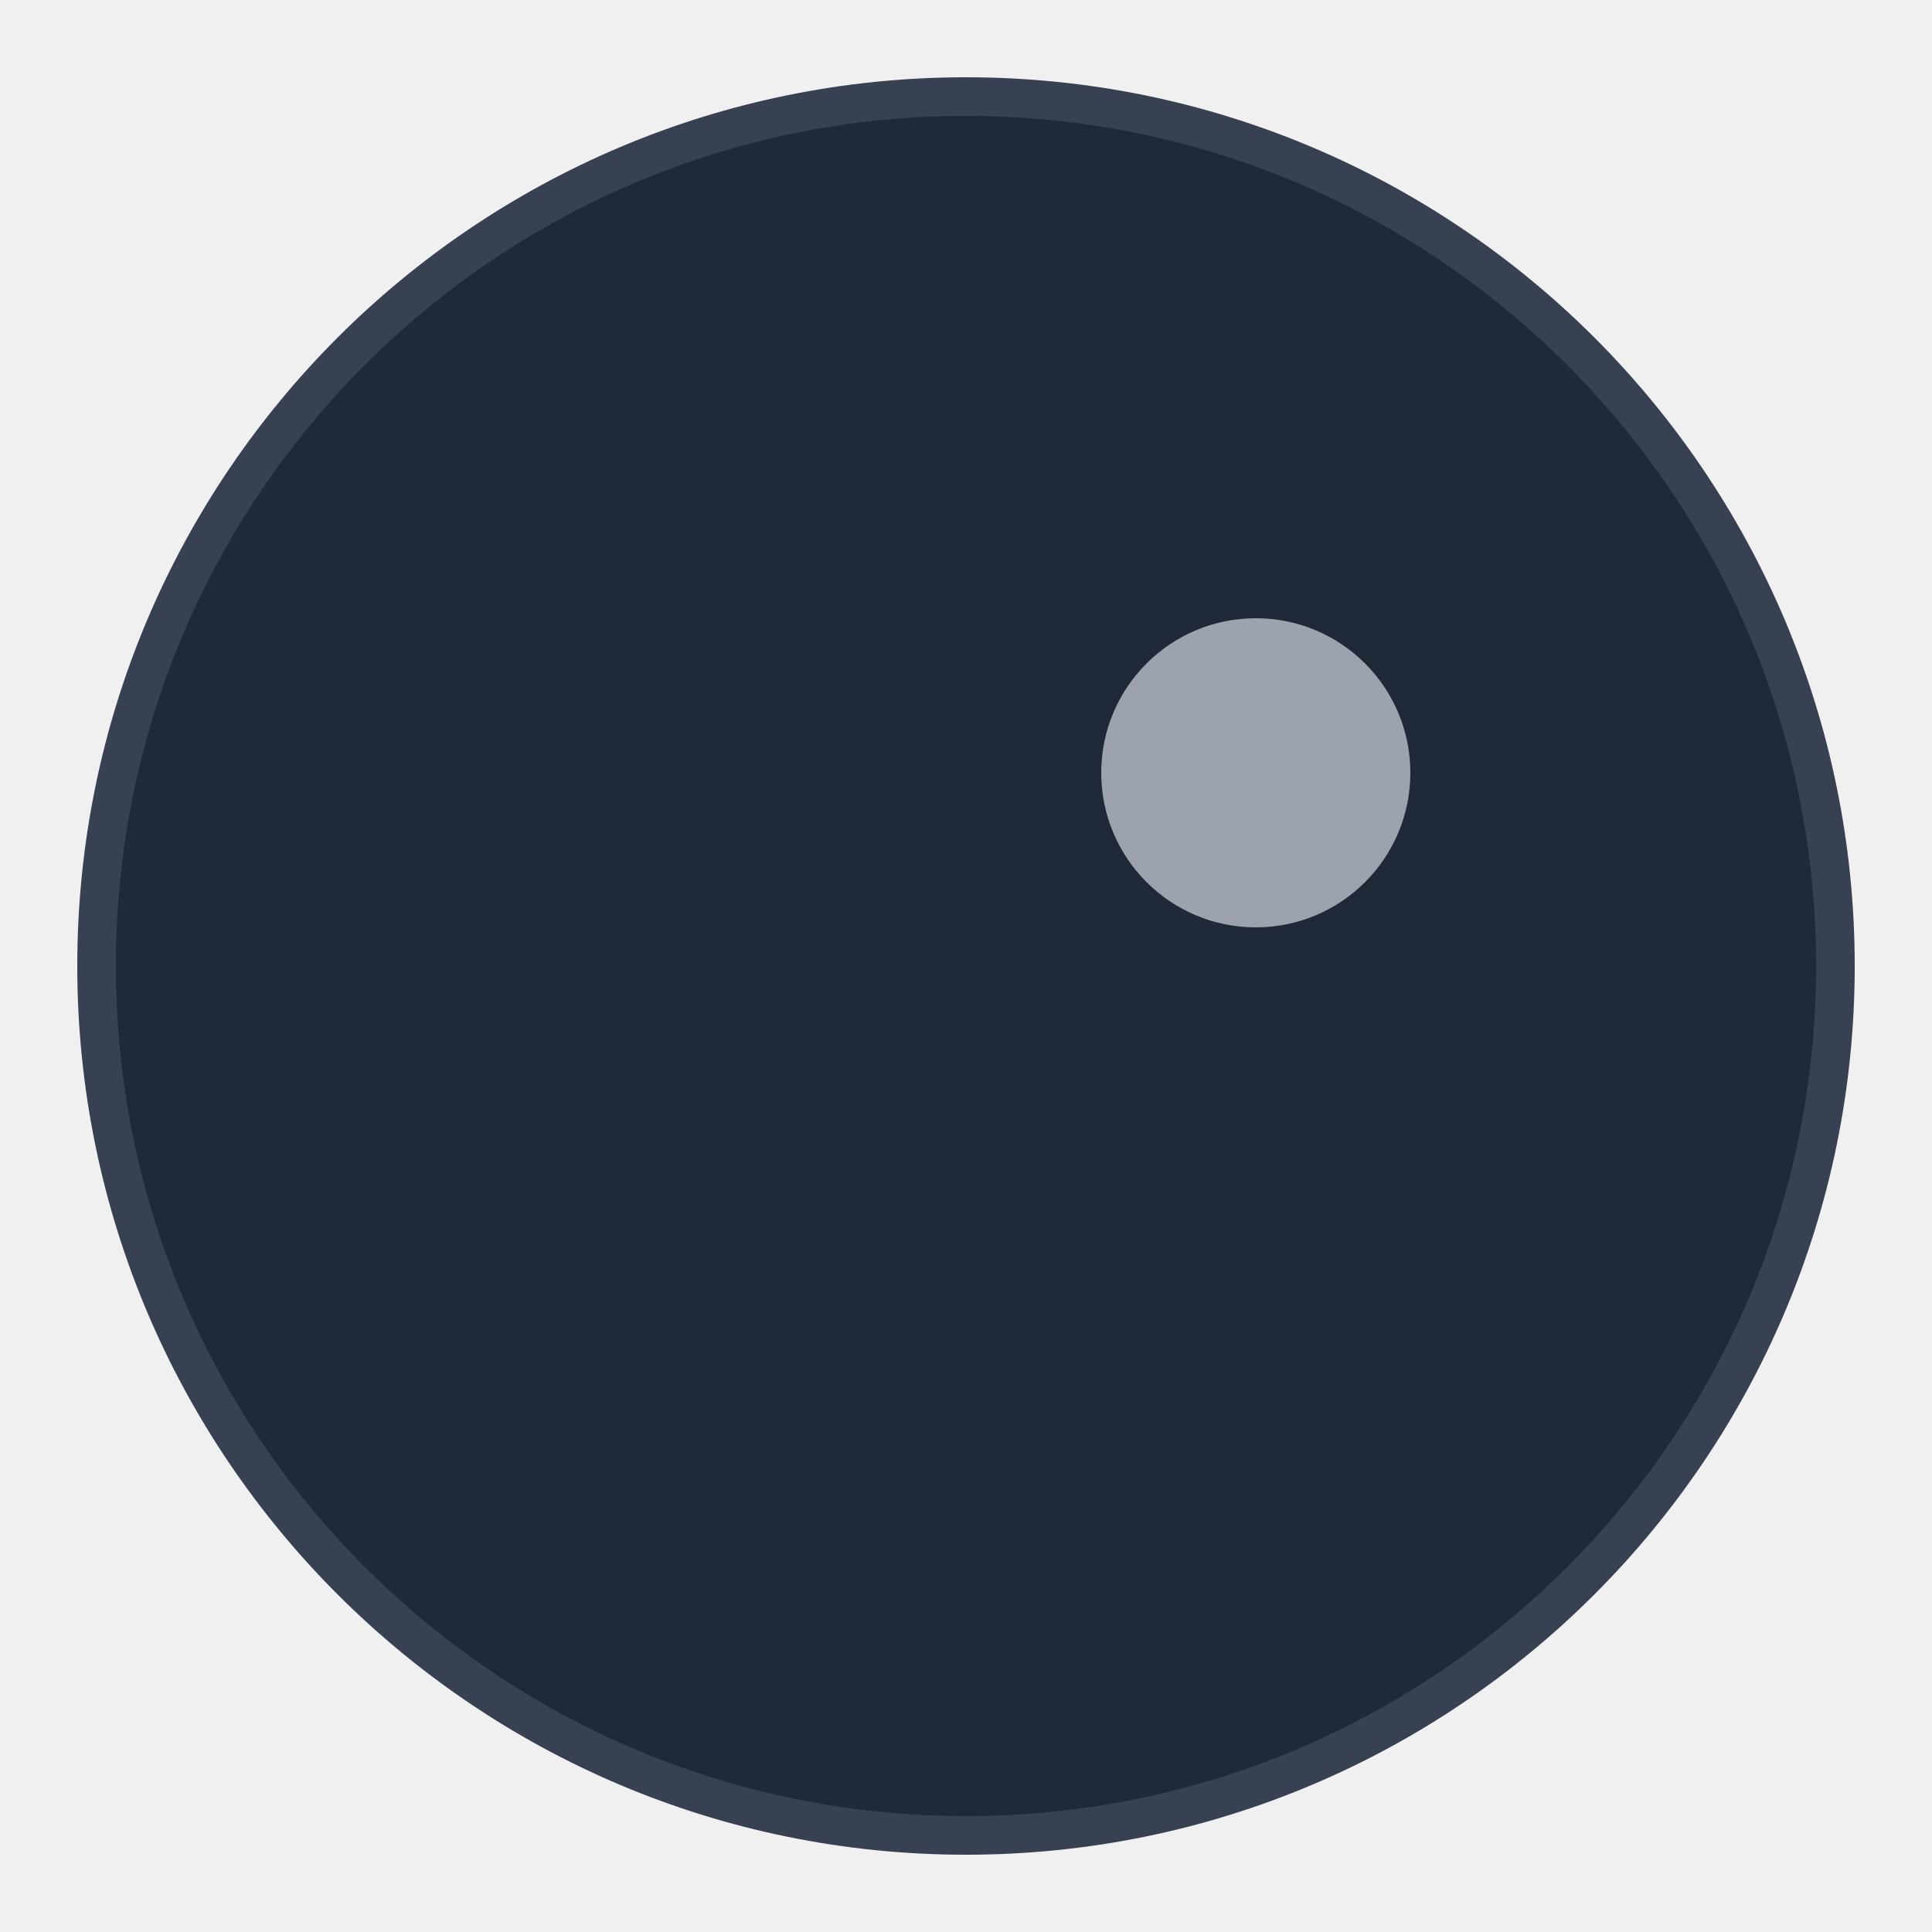
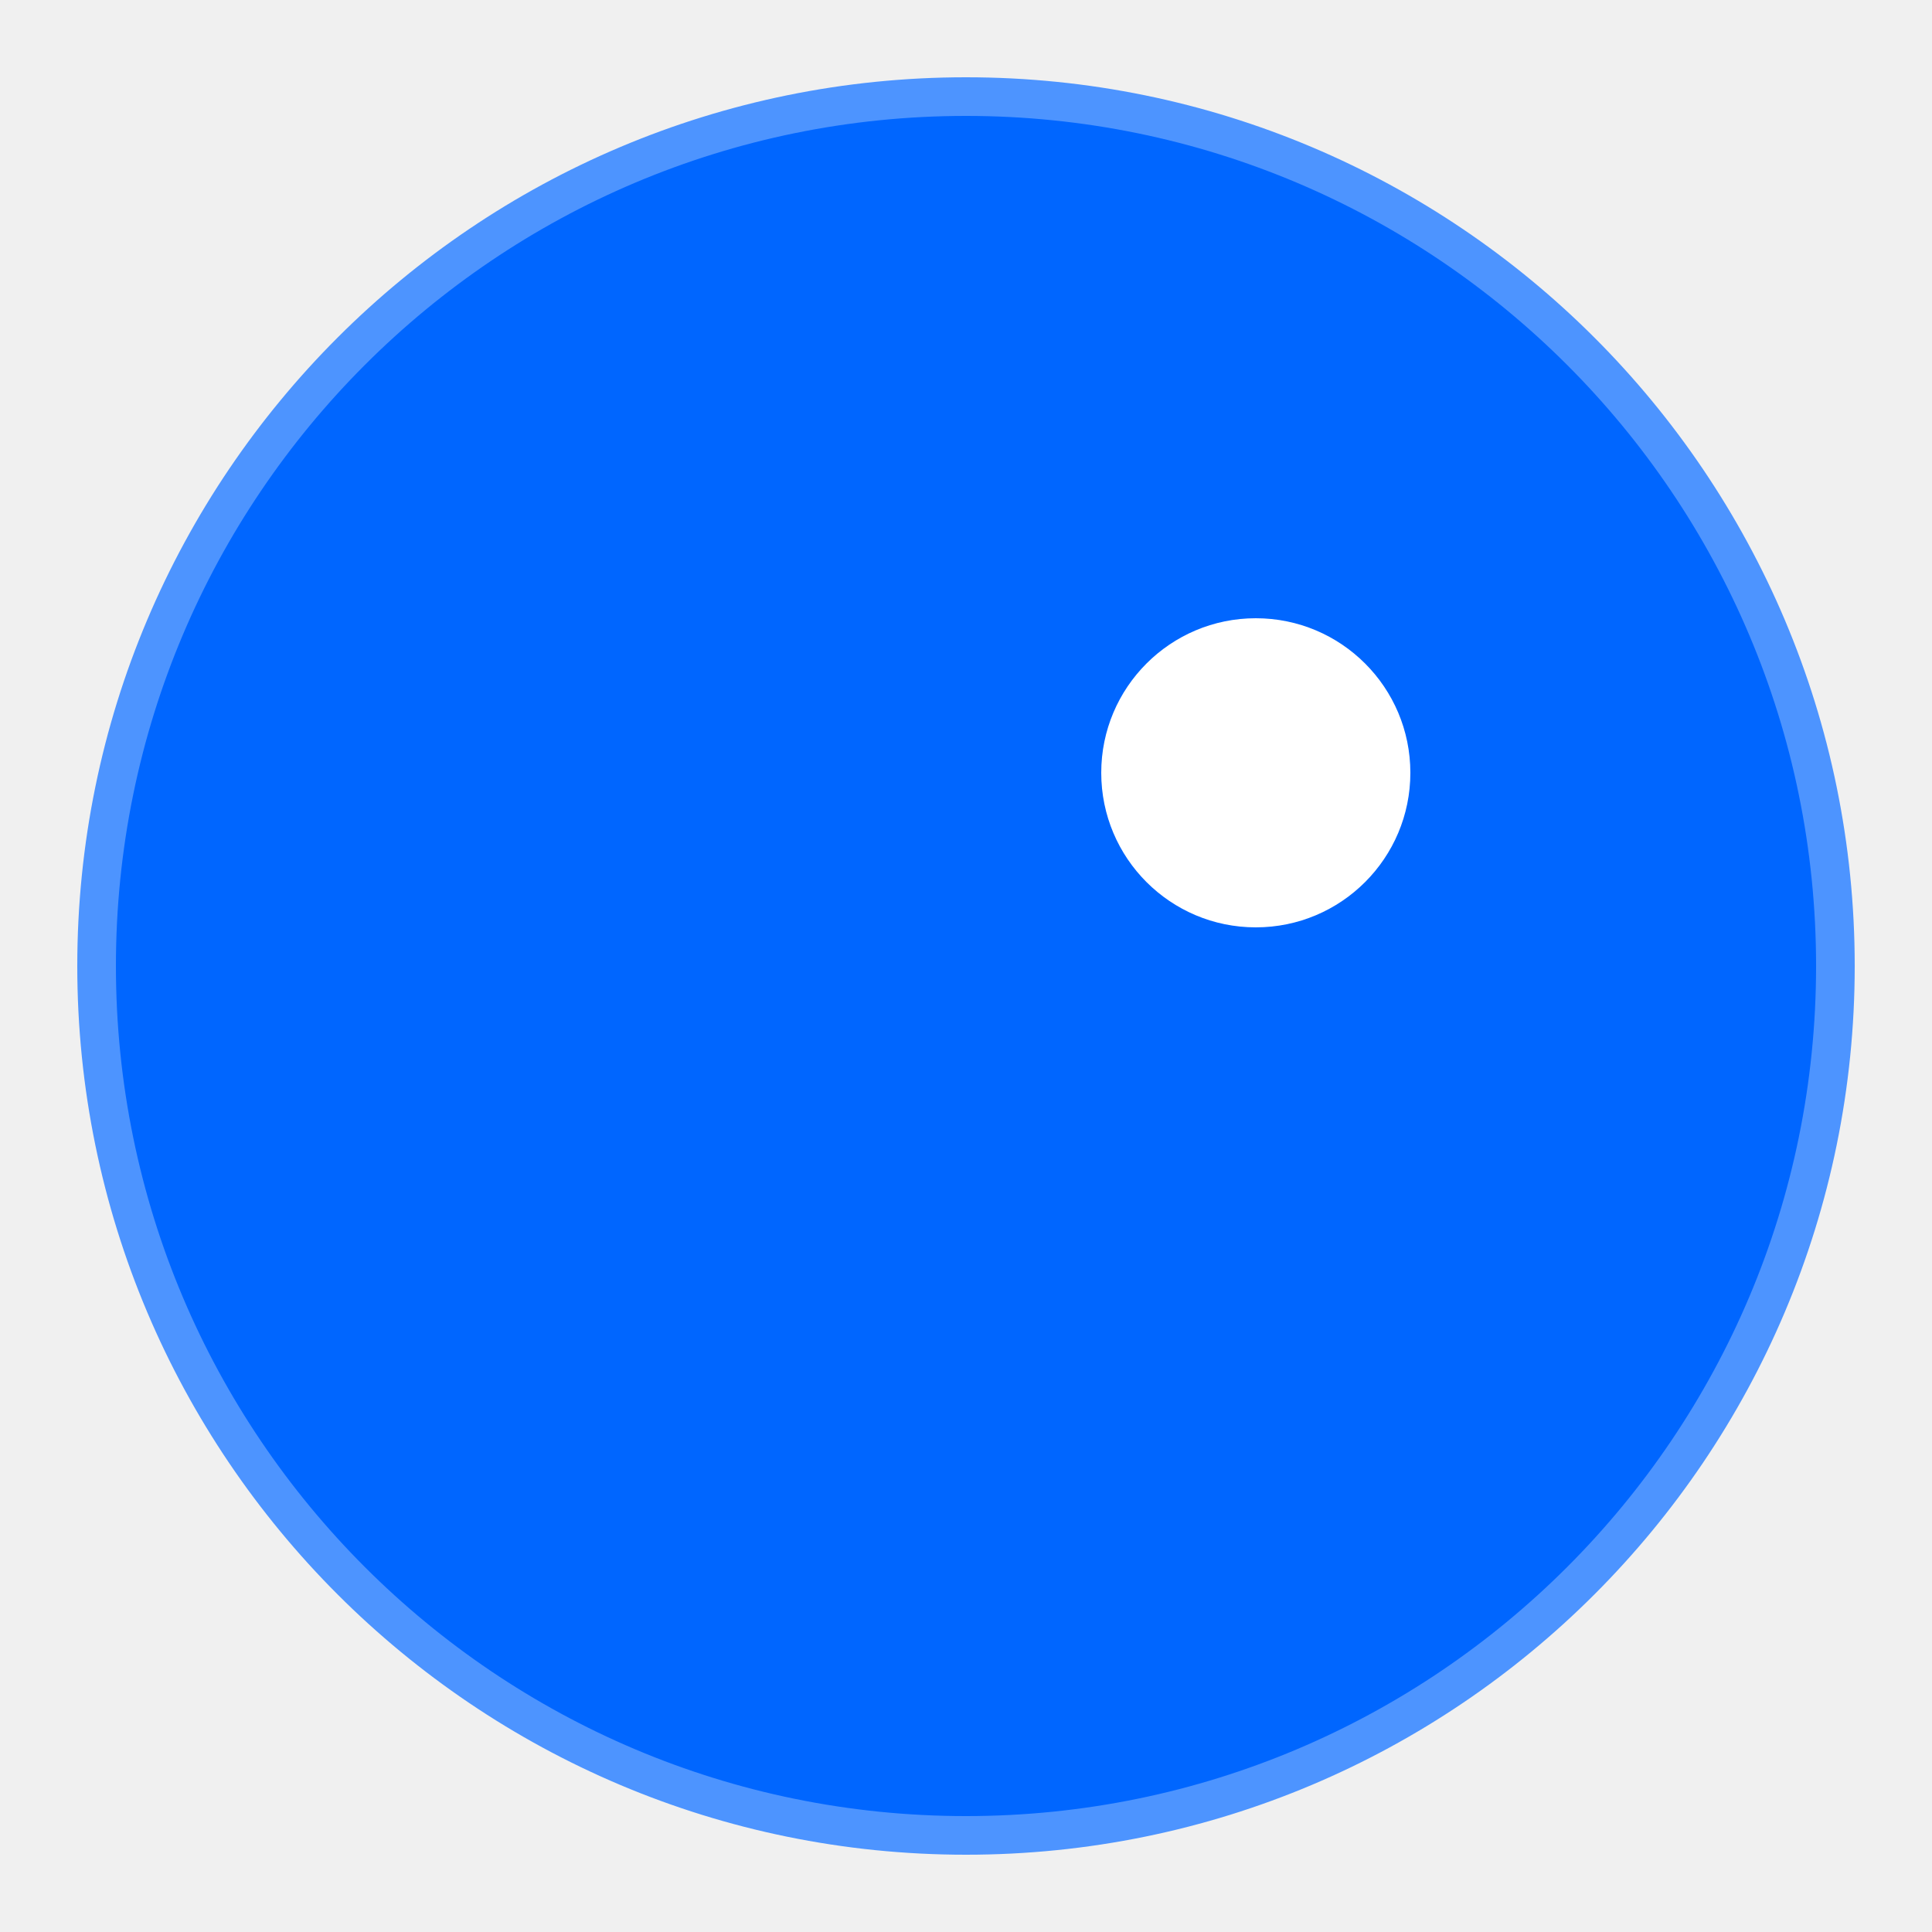
<svg xmlns="http://www.w3.org/2000/svg" width="100" height="100" viewBox="0 0 100 100">
-   <circle cx="50" cy="50" r="45" fill="#1F2937" stroke="#374151" stroke-width="2" />
-   <circle cx="65" cy="40" r="8" fill="#9CA3AF" />
+   <circle cx="50" cy="50" r="45" fill="#0066FF" stroke="#4D94FF" stroke-width="2" />
+   <circle cx="65" cy="40" r="8" fill="#FFFFFF" />
</svg>
